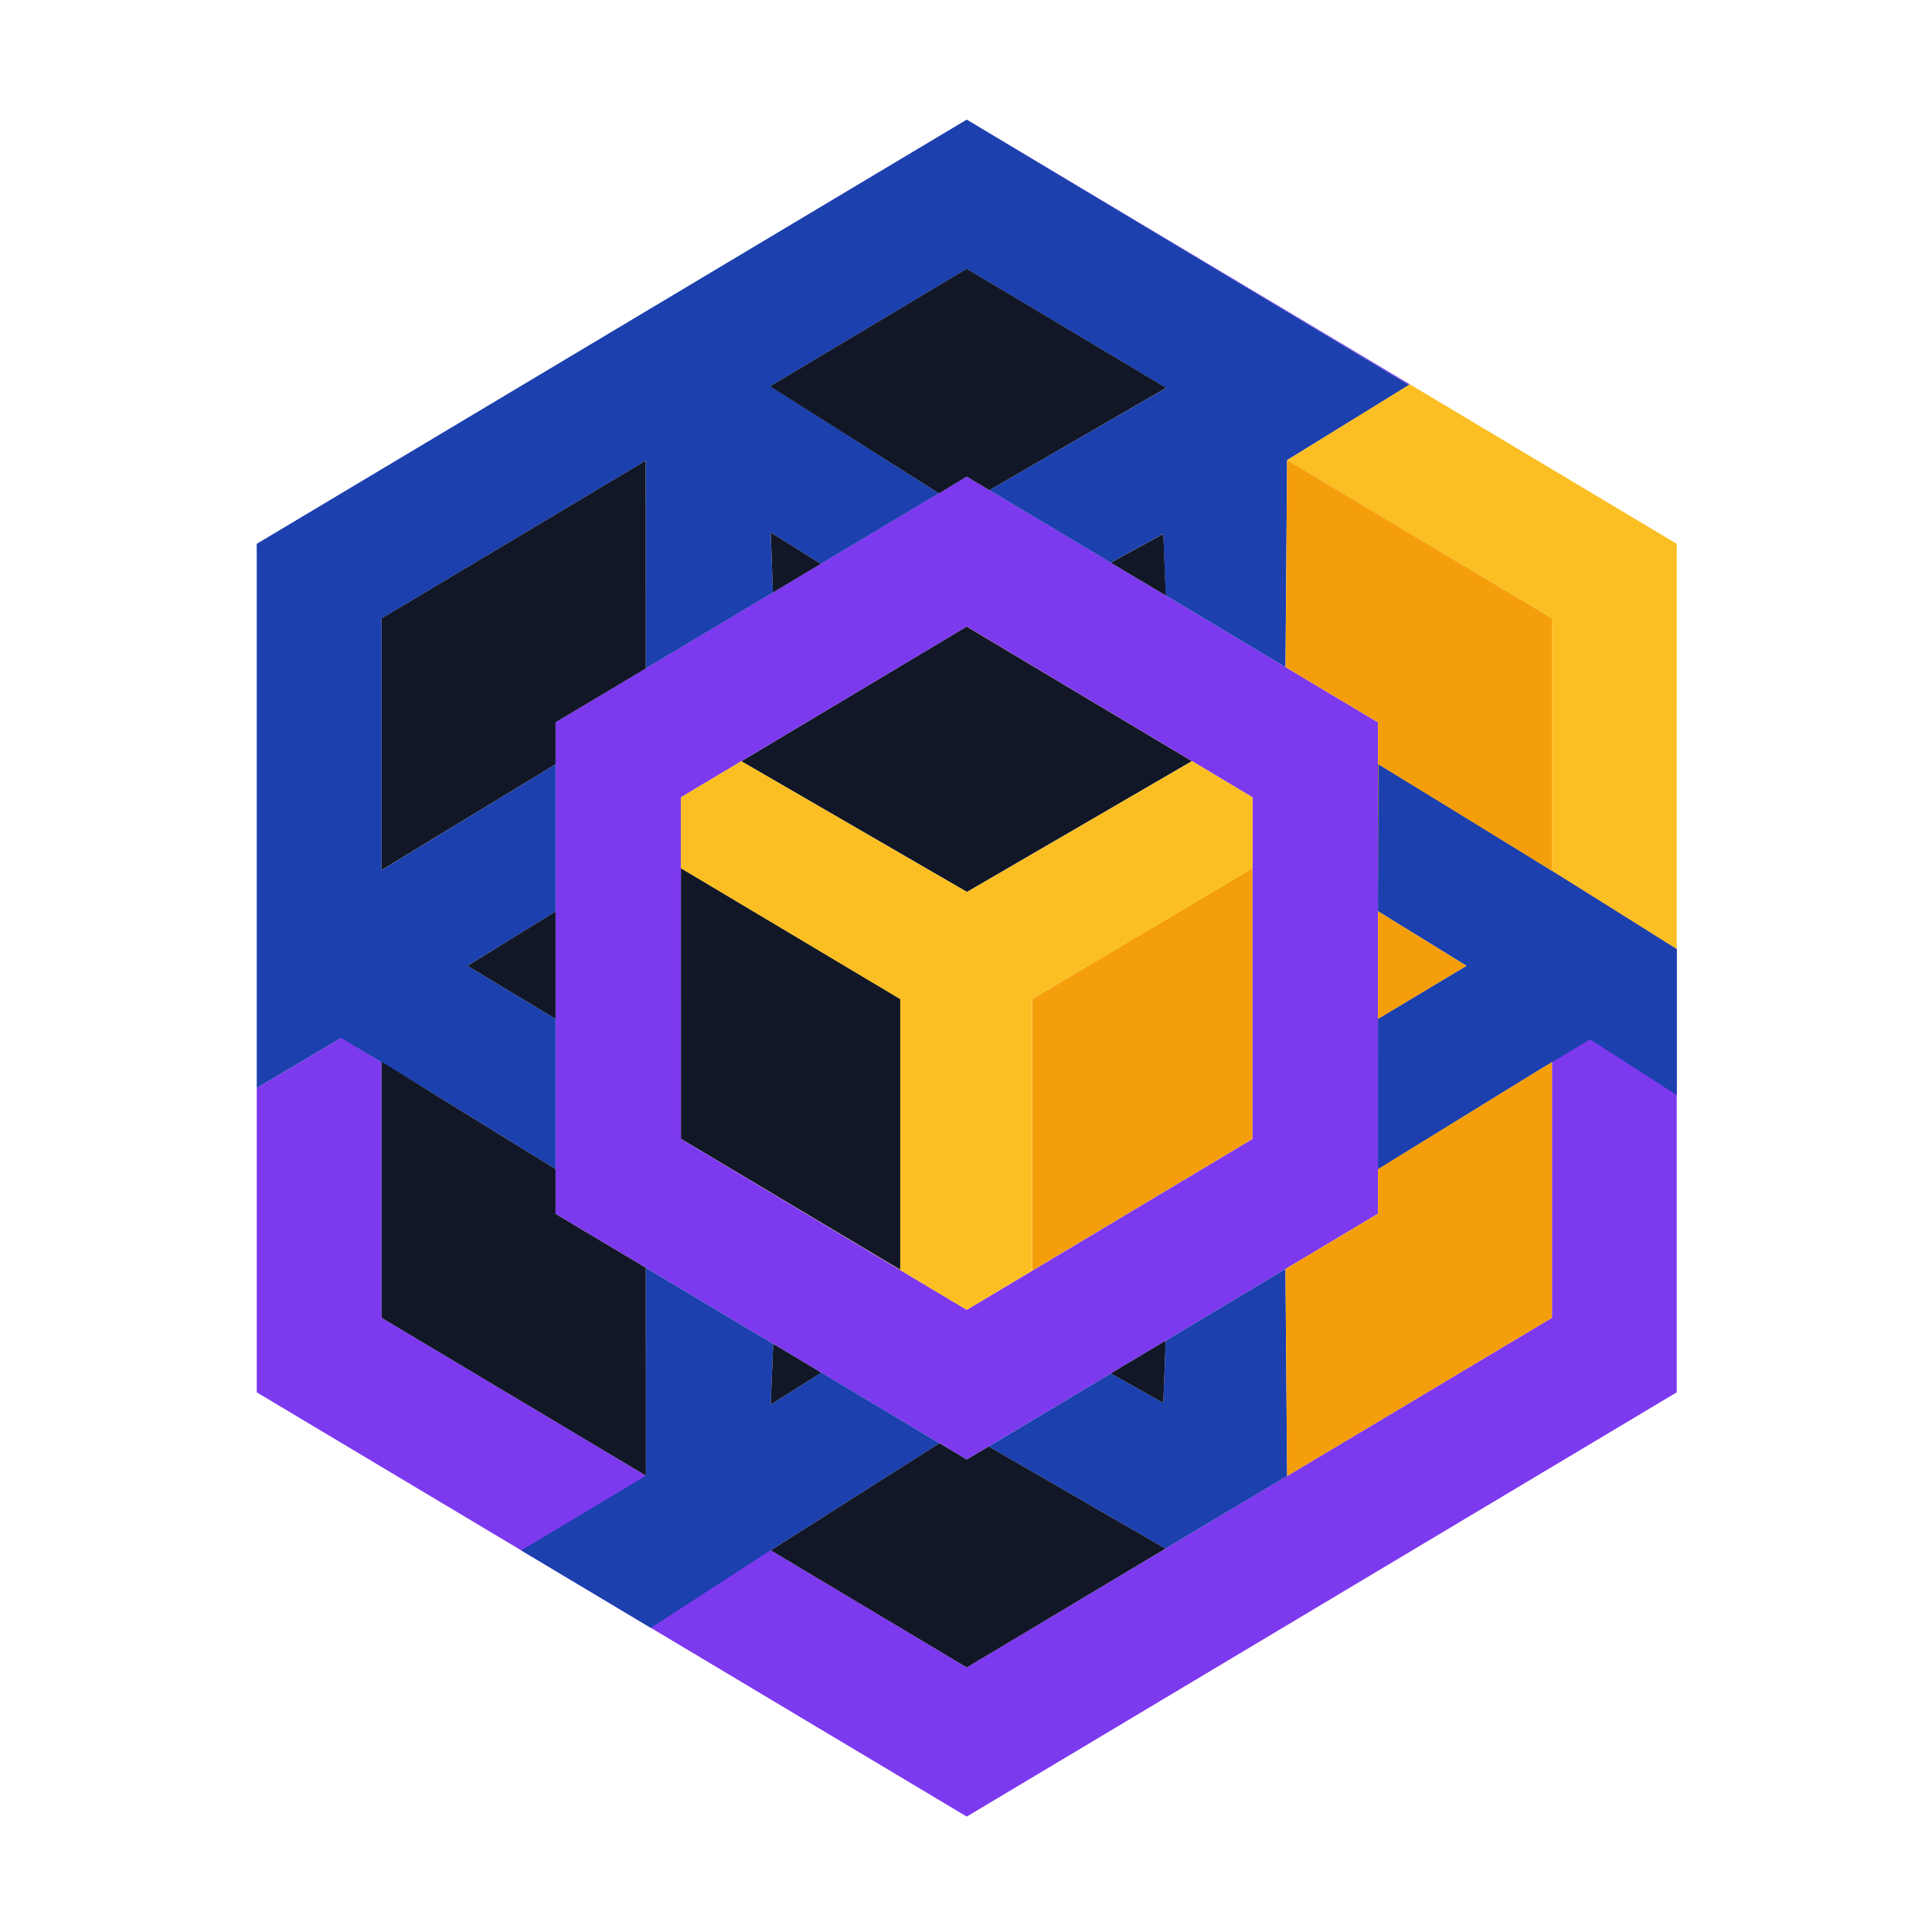
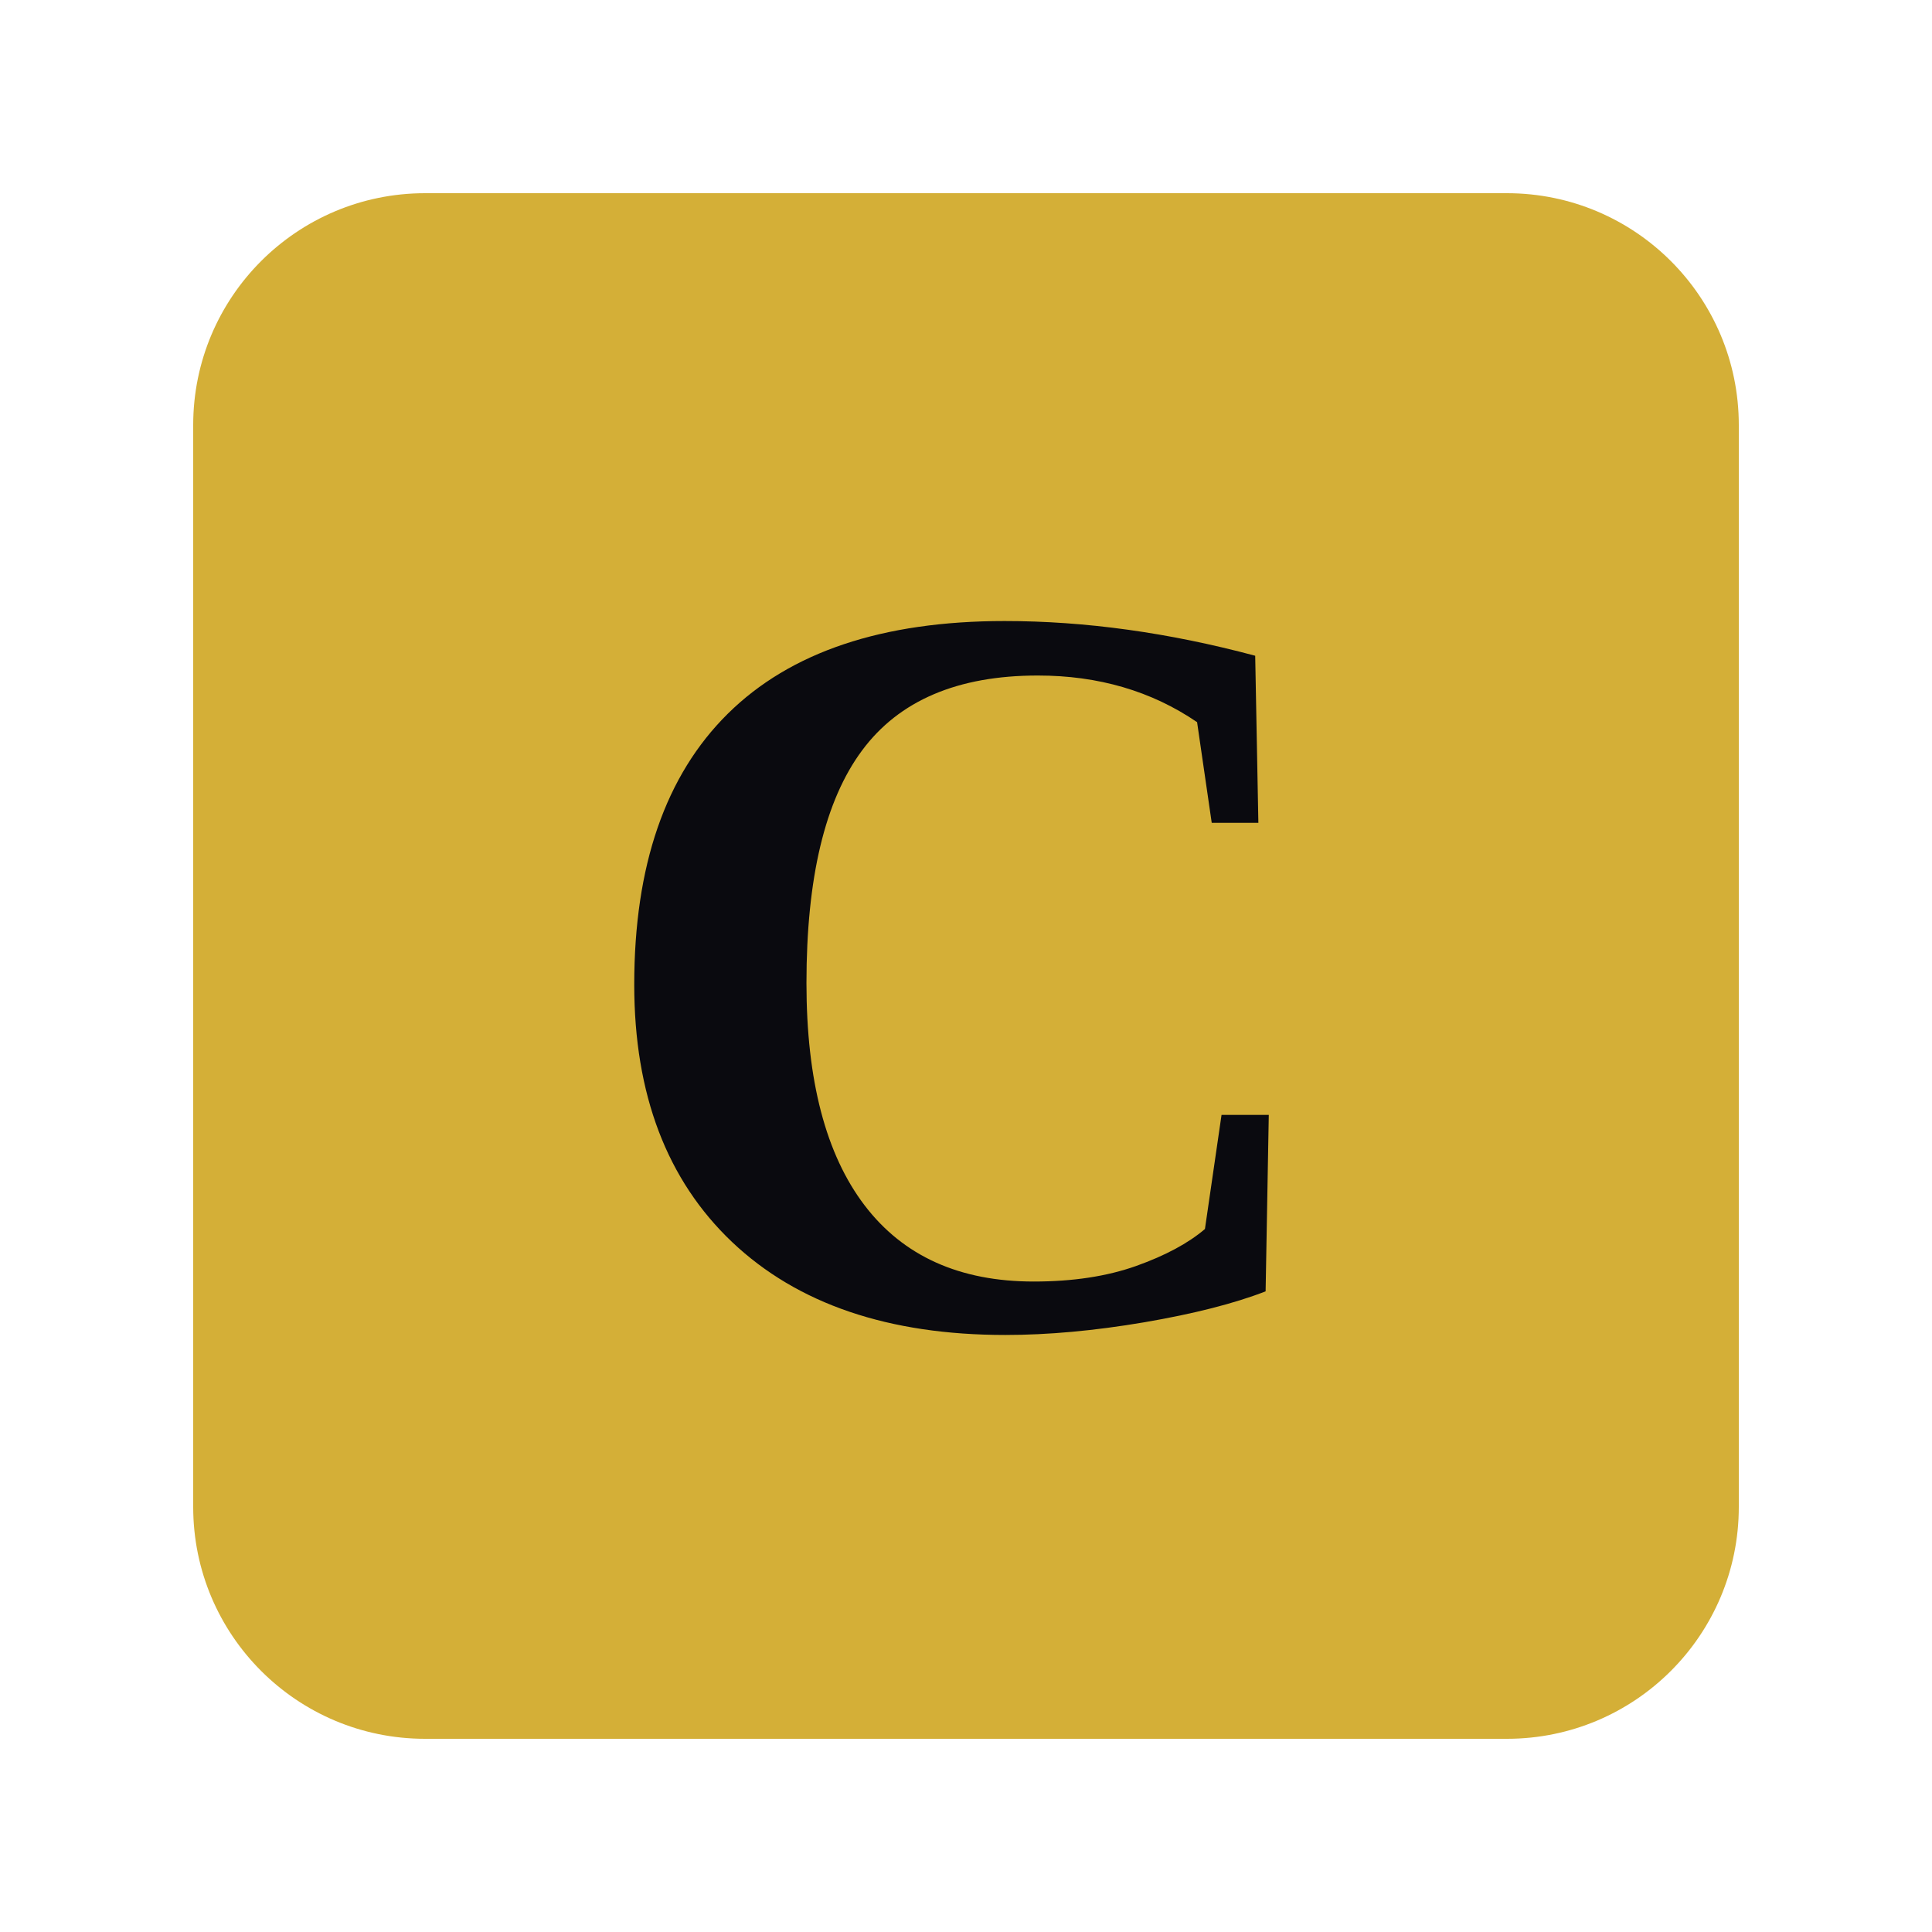
- <svg xmlns="http://www.w3.org/2000/svg" width="200" height="200" version="1.0" viewBox="0 0 150 150">
-   <defs>
-     <clipPath id="a">
-       <path d="M19.934 9.16h110.25v132H19.934Zm0 0" />
-     </clipPath>
-     <clipPath id="b">
-       <path d="M19.934 9.16h110.25V127H19.934Zm0 0" />
-     </clipPath>
-     <clipPath id="c">
-       <path d="M99 29h31.184v45H99Zm0 0" />
-     </clipPath>
-   </defs>
-   <g clip-path="url(#a)">
-     <path fill="#7d39ee" fill-rule="evenodd" d="m75.059 9.285 27.558 16.469 27.563 16.469-20.727-12.383-.07.043ZM99.934 35.73l20.562 12.286L97.781 34.44 75.062 20.867l24.88 14.867ZM29.625 82.48v19.832l22.715 13.575 22.719 13.574 22.714-13.574 22.72-13.574V67.53l9.687 6.156v34.415l-27.563 16.468-27.558 16.47-55.125-32.938V84.465l6.613-3.906Zm-9.691-40.257L75.059 9.285Zm0 0" />
-   </g>
-   <path fill="#111727" fill-rule="evenodd" d="m52.867 67.402 17.031 10.16v21.024l-17.03-10.164Zm0 0" />
-   <path fill="#f49e0b" fill-rule="evenodd" d="M97.246 88.43 80.141 98.648V77.563l17.105-10.157Zm0 0" />
-   <path fill="#111727" fill-rule="evenodd" d="m75.059 48.64 17.488 10.45-17.473 10.16-17.52-10.148Zm0 0" />
-   <path fill="#7d39ee" fill-rule="evenodd" d="m75.059 37.004 15.96 9.539 15.965 9.539v38.152l-15.964 9.54-15.961 9.539-31.93-19.079V56.082Zm0 11.637 11.097 6.632 11.094 6.633V88.43l-11.094 6.632-11.097 6.633L52.863 88.43V61.906Zm0 0" />
-   <path fill="#fbbf23" fill-rule="evenodd" d="m75.059 48.64 11.097 6.633 11.094 6.633V88.43l-11.094 6.632-11.097 6.633L52.863 88.43l17.032 10.16V77.57L52.863 67.406v-5.5l11.098-6.633 10.648-6.363-17.054 10.195 17.52 10.153 17.472-10.156-17.488-10.45ZM97.25 88.423 80.137 98.648V77.563l17.11-10.149v21.008Zm0 0" />
-   <g clip-path="url(#b)">
-     <path fill="#1c40ae" fill-rule="evenodd" d="m76.813 38.055 13.73-7.934-15.484-9.254L59.8 29.984l13.09 8.32-9.16 5.473-3.891-2.437.172 4.66-9.871 5.898-.012-16.136-20.504 12.254v19.539l13.508-8.215v11.433l-6.836 4.215 6.836 4.121v11.657c-13.567-8.375-7.528-4.668-16.637-10.18l-6.562 3.879V42.223L75.059 9.285l34.336 20.606-9.465 5.832-.125 16.07-9.301-5.559-.192-4.789-4.078 2.239-9.425-5.633Zm30.171 52.734 12.23-7.547 4.24-2.547 6.73 4.328V73.68a1542 1542 0 0 0-23.2-14.368v11.434l6.871 4.238-6.87 4.114Zm-30.222 21.512 13.73 7.933 9.442-5.636-.13-16.07-9.3 5.558-.184 4.84-4.082-2.293Zm-18.063 8.789-8.168 5.297-10.062-6.016 9.683-5.797-.011-16.144 9.89 5.906-.191 4.71 3.93-2.48 9.171 5.485Zm0 0" />
-   </g>
-   <path fill="#111727" fill-rule="evenodd" d="m29.625 102.313 20.48 12.234.047.027-.011-16.144 9.89 5.906-.191 4.71 3.93-2.476 9.171 5.48-13.101 8.317 15.219 9.094 15.433-9.227-13.73-7.933-1.703 1.015-31.926-19.074v-3.476L29.625 82.43Zm6.672-27.325 6.836 4.121v-8.34Zm23.488-44.996 13.11 8.313 2.164-1.301 1.754 1.05 13.73-7.94-15.484-9.25Zm3.945 13.785-3.89-2.437.172 4.66Zm26.59-2.328-4.082 2.239 4.278 2.55Zm-60.695 6.563v19.535l13.508-8.211v-3.254l7.008-4.184-.012-16.136Zm60.695 60.914.184-4.84-4.266 2.547Zm0 0" />
-   <g clip-path="url(#c)">
-     <path fill="#fbbf23" fill-rule="evenodd" d="M130.184 42.223 109.46 29.84l-9.527 5.89 20.562 12.282v19.597l9.688 6.07Zm0 0" />
-   </g>
-   <path fill="#f49e0b" fill-rule="evenodd" d="m119.215 83.242-12.23 7.535V79.113l6.87-4.125-6.87-4.238.035-11.414 13.476 8.273V48.012L99.934 35.73l-.121 16.067 7.171 4.285v38.16l-7.18 4.285.13 16.07 20.562-12.284v-19.84Zm0 0" />
+ <svg xmlns="http://www.w3.org/2000/svg" width="200" height="200" viewBox="0 0 200 200">
+   <rect x="20" y="20" width="160" height="160" rx="24" ry="24" fill="#D4AF37" />
+   <text x="100" y="100" font-family="Georgia, 'Times New Roman', serif" font-size="110" font-weight="700" fill="#0a0a0f" text-anchor="middle" dominant-baseline="central">C</text>
</svg>
